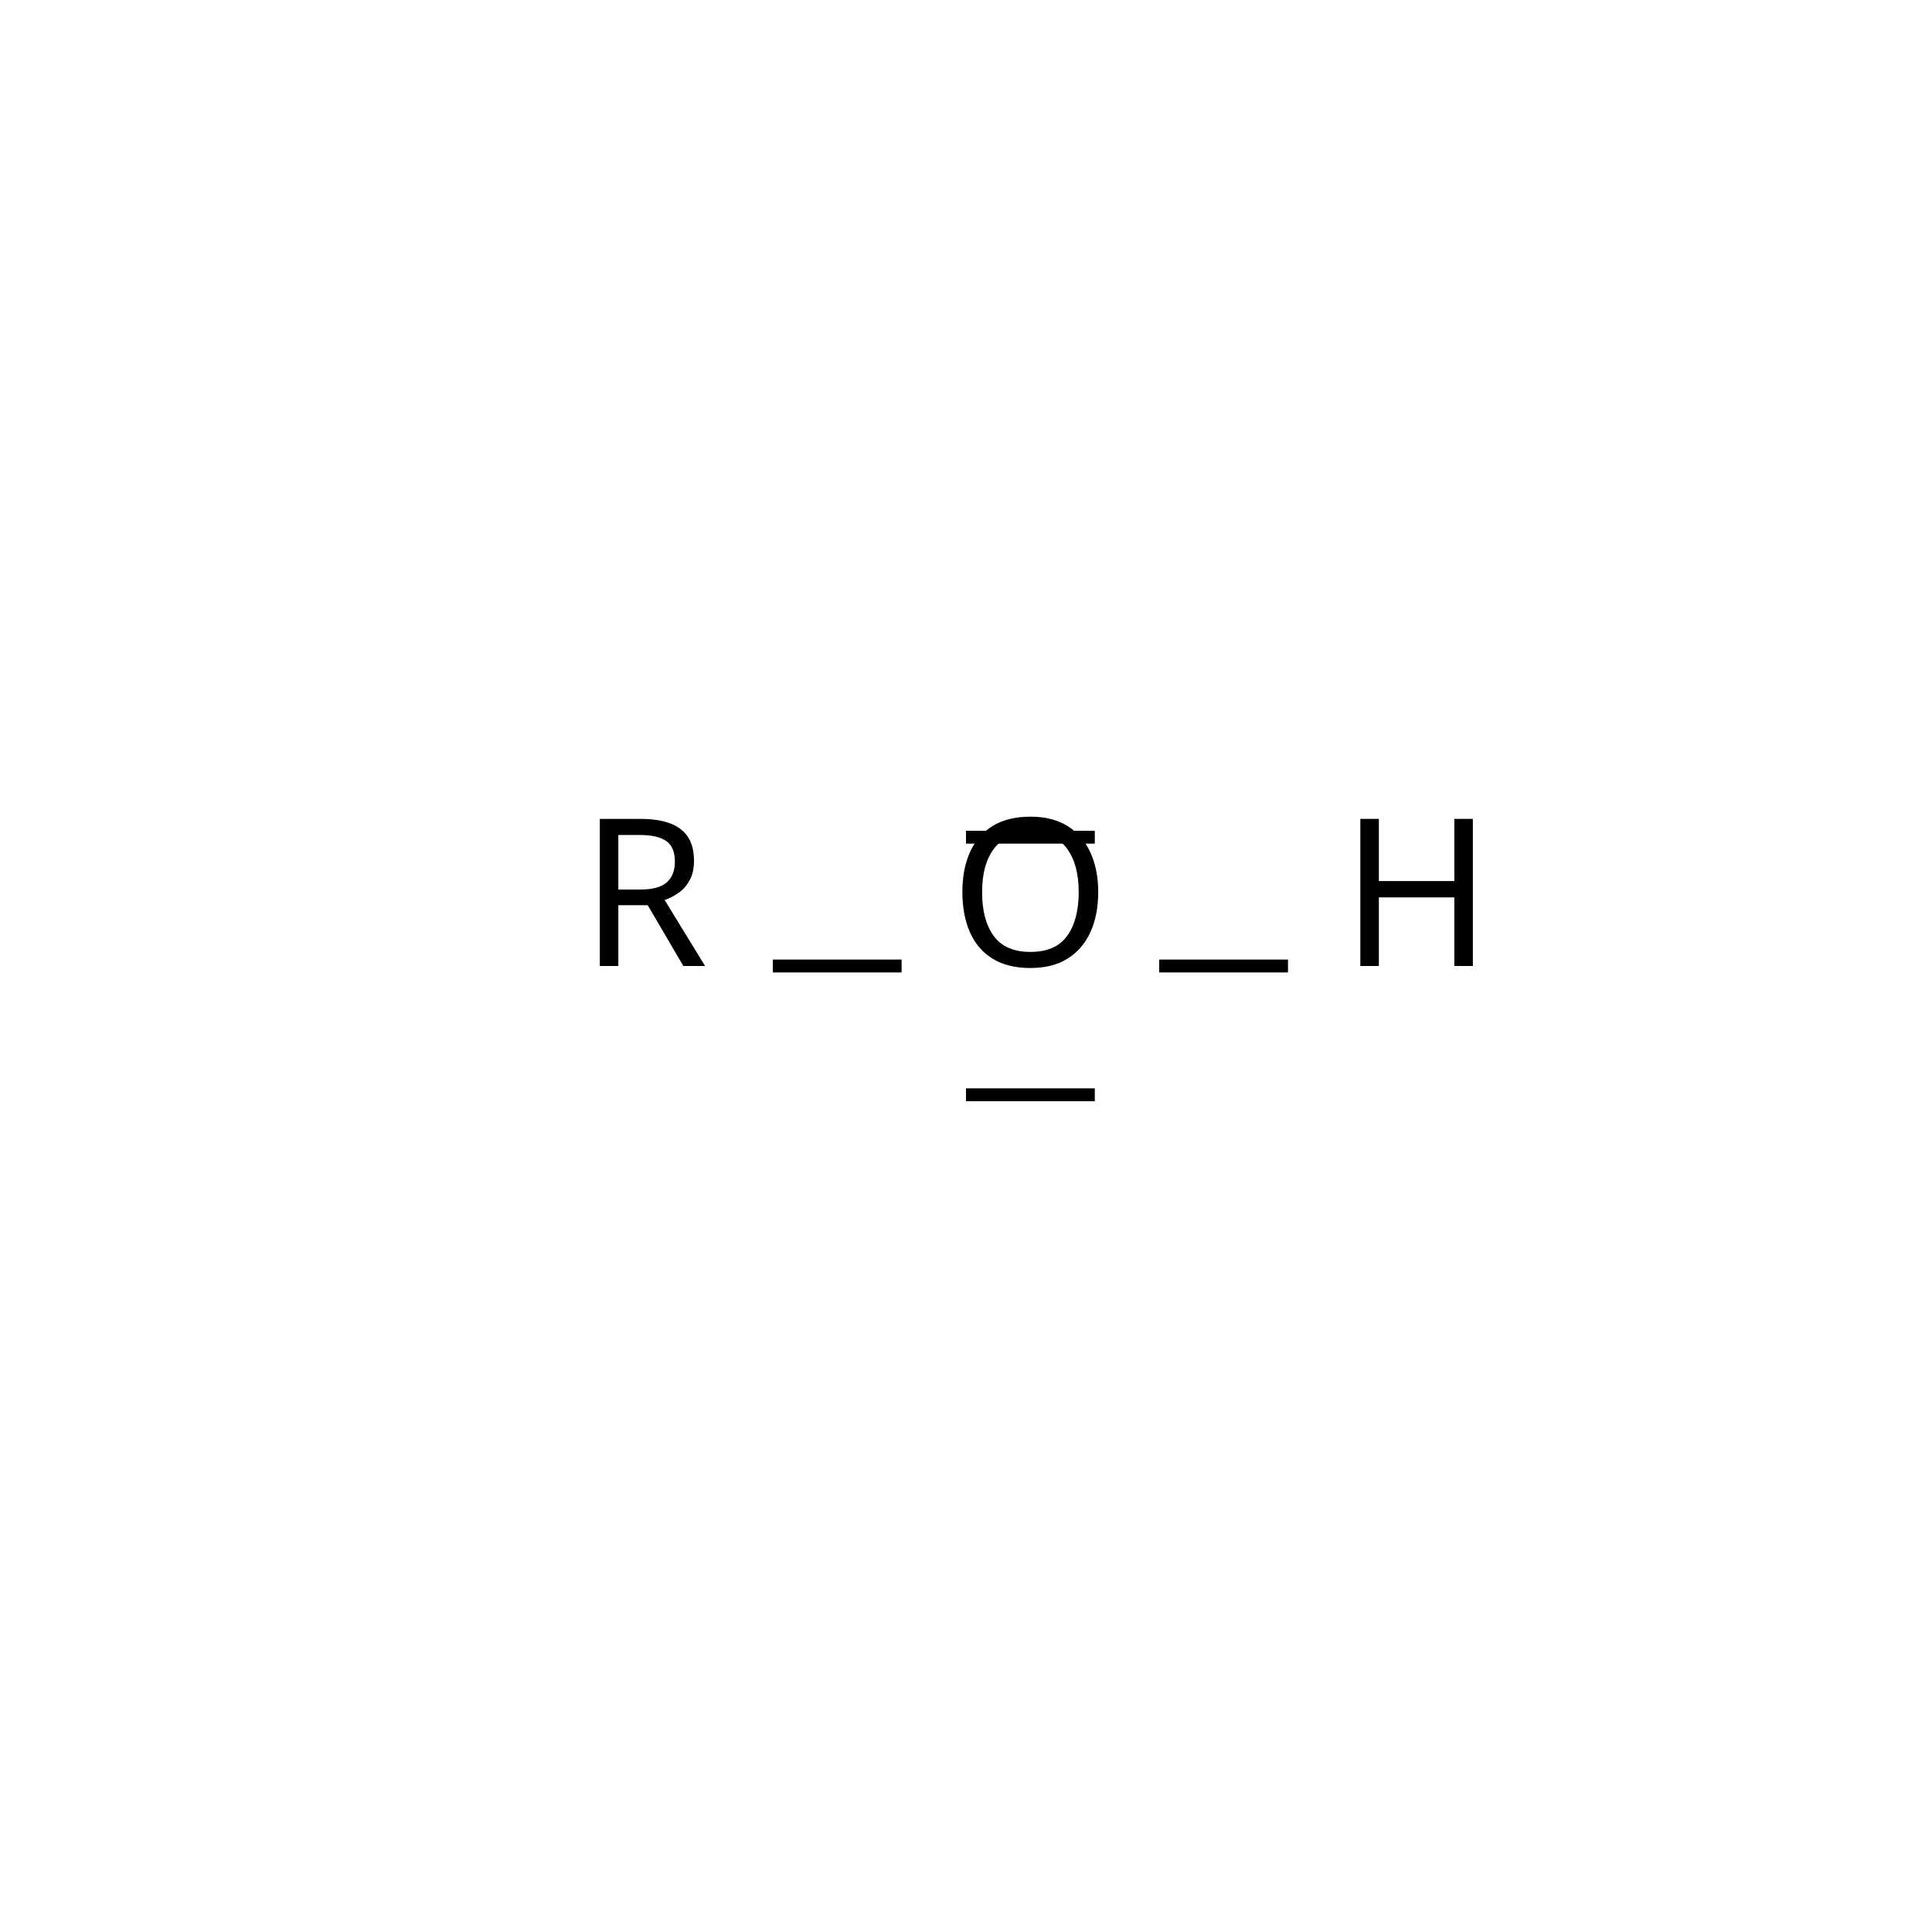
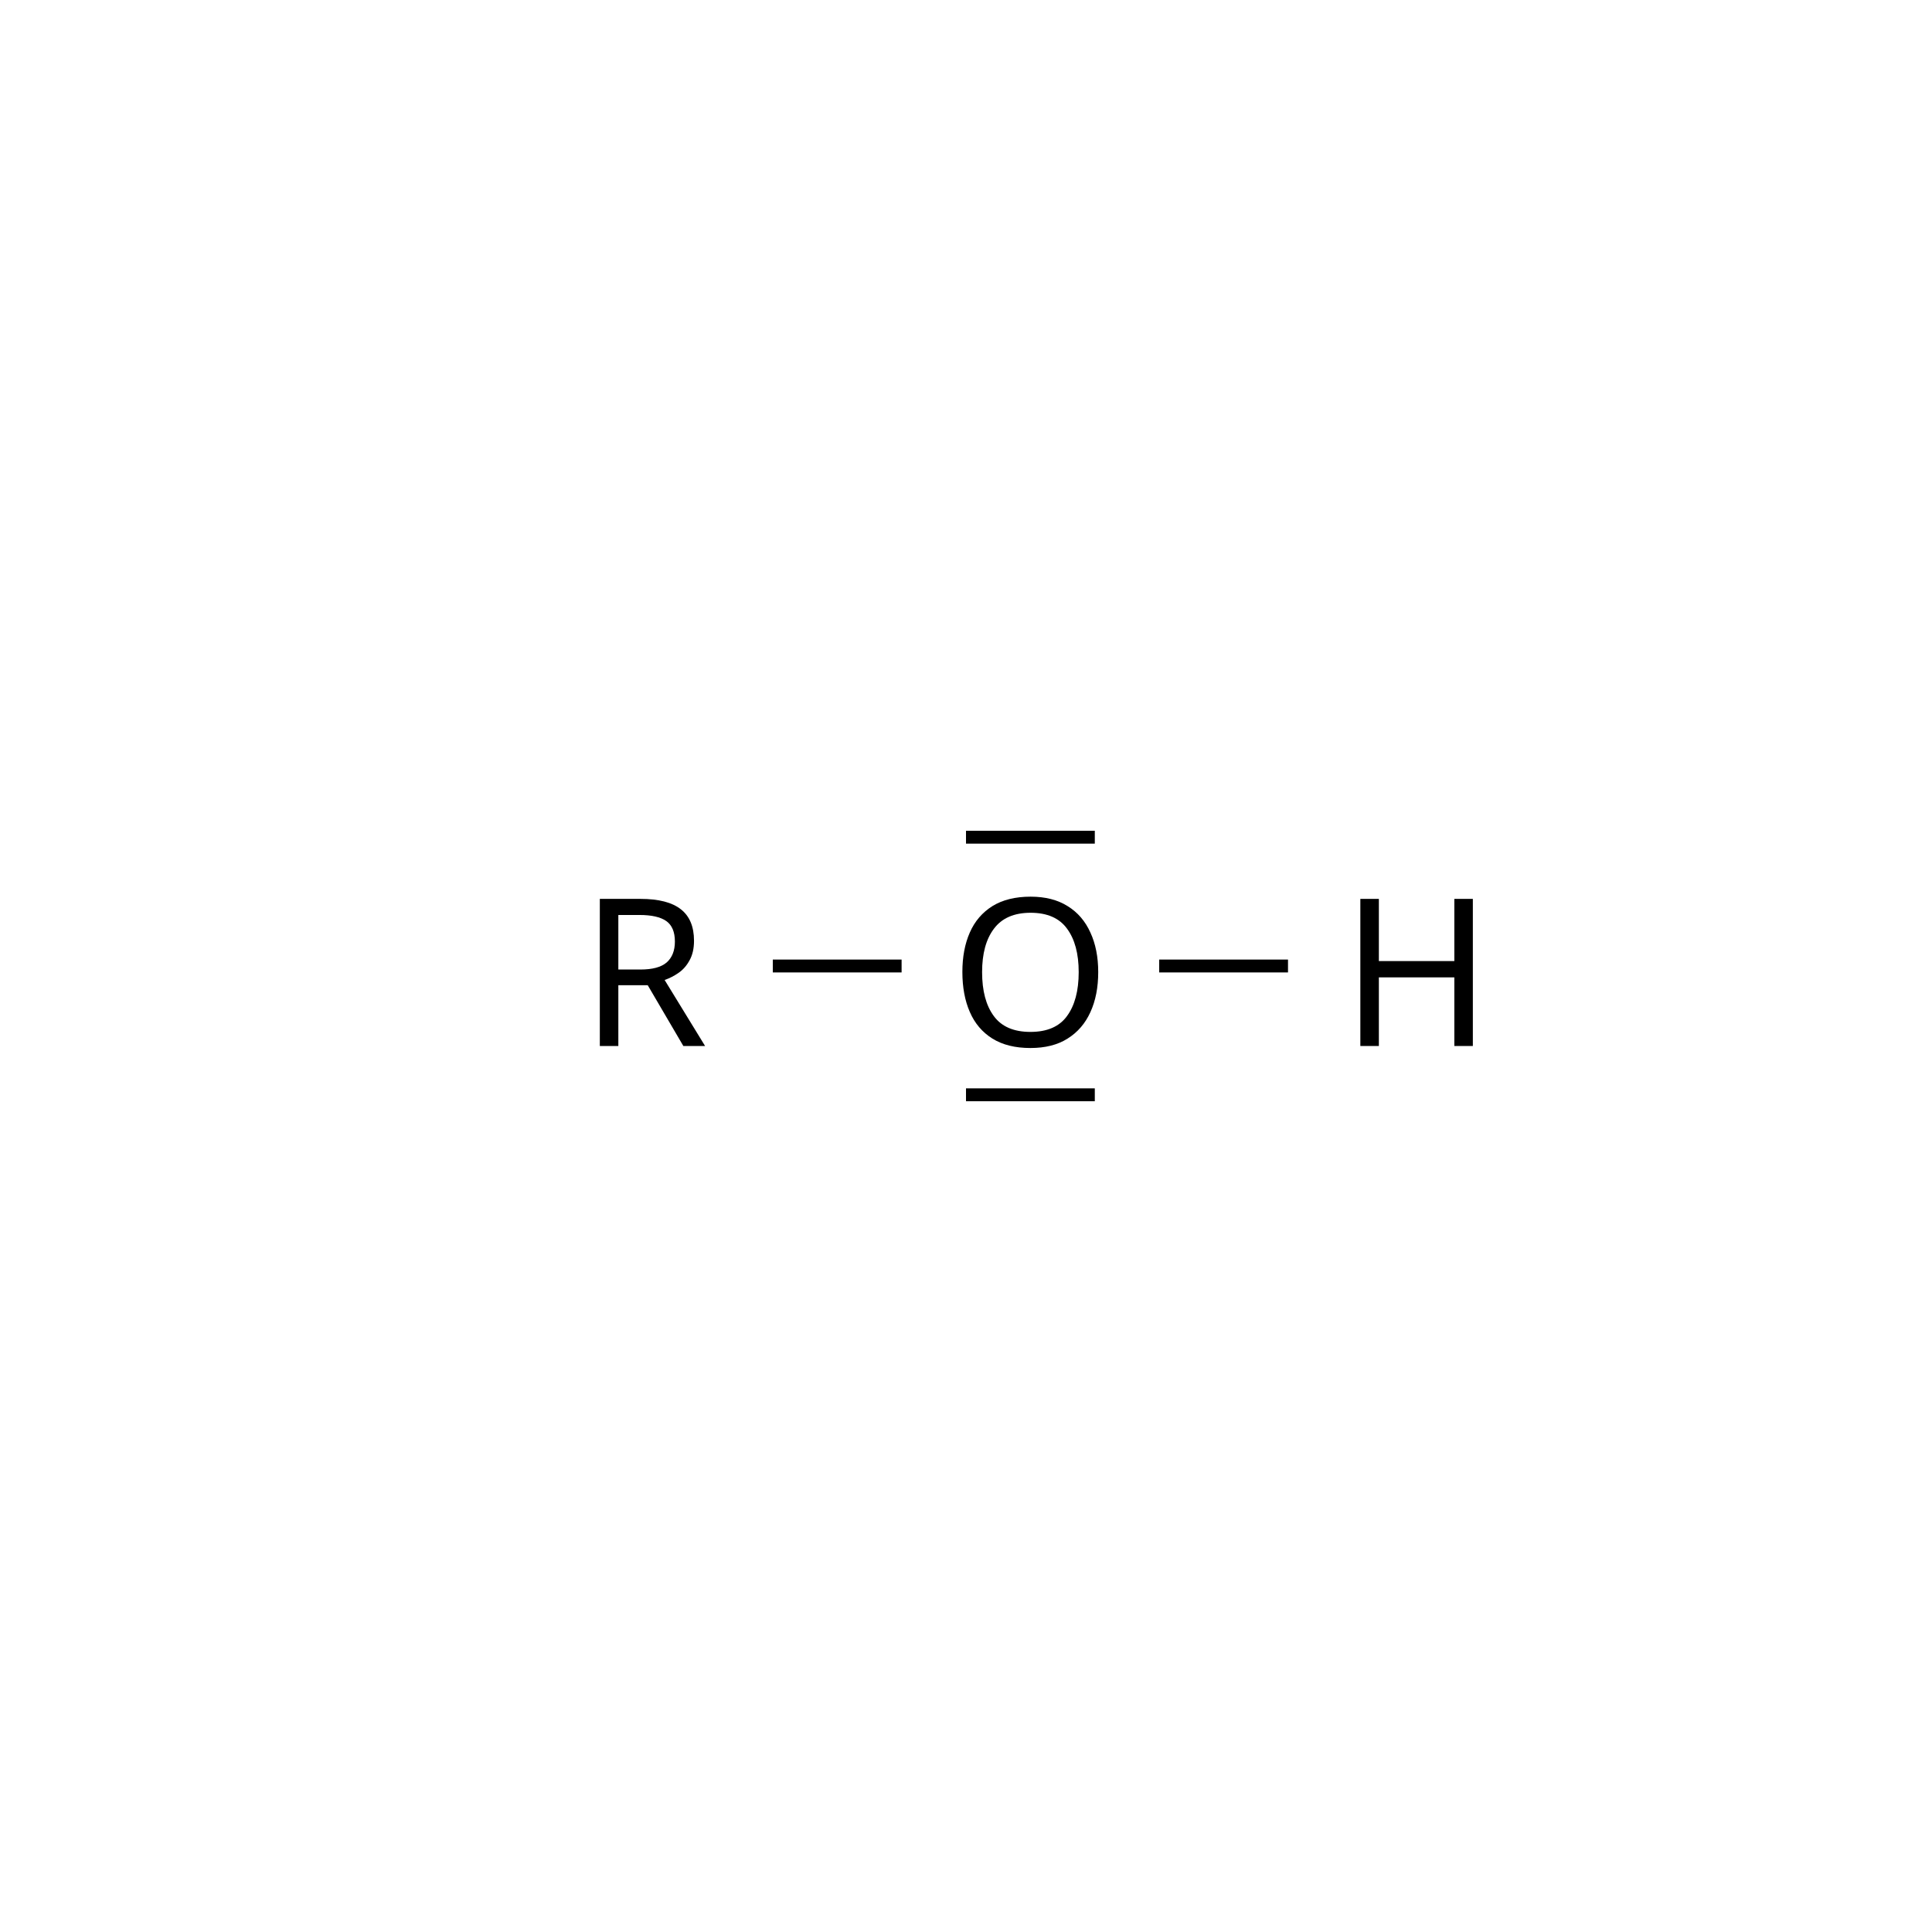
<svg xmlns="http://www.w3.org/2000/svg" viewBox="0 0 150 150" shape-rendering="geometricPrecision" text-rendering="geometricPrecision">
  <g transform="translate(20, 0)">
-     <text x="30" y="75" text-anchor="middle" alignment-baseline="central" font-size="16" font-family="Arab">R</text>
-     <text x="60" y="75" text-anchor="middle" alignment-baseline="central" font-size="16" font-family="Arab">O</text>
-     <text x="90" y="75" text-anchor="middle" alignment-baseline="central" font-size="16" font-family="Arab">H</text>
+     <text x="30" y="75" text-anchor="middle" dominant-baseline="central" alignment-baseline="central" font-size="16" font-family="Arab">R</text>
+     <text x="60" y="75" text-anchor="middle" dominant-baseline="central" alignment-baseline="central" font-size="16" font-family="Arab">O</text>
+     <text x="90" y="75" text-anchor="middle" dominant-baseline="central" alignment-baseline="central" font-size="16" font-family="Arab">H</text>
    <path d="M 40 75 L 50 75" stroke="black" />
    <path d="M 70 75 L 80 75" stroke="black" />
    <path d="M 55 65 L 65 65" stroke="black" />
    <path d="M 55 85 L 65 85" stroke="black" />
  </g>
</svg>
